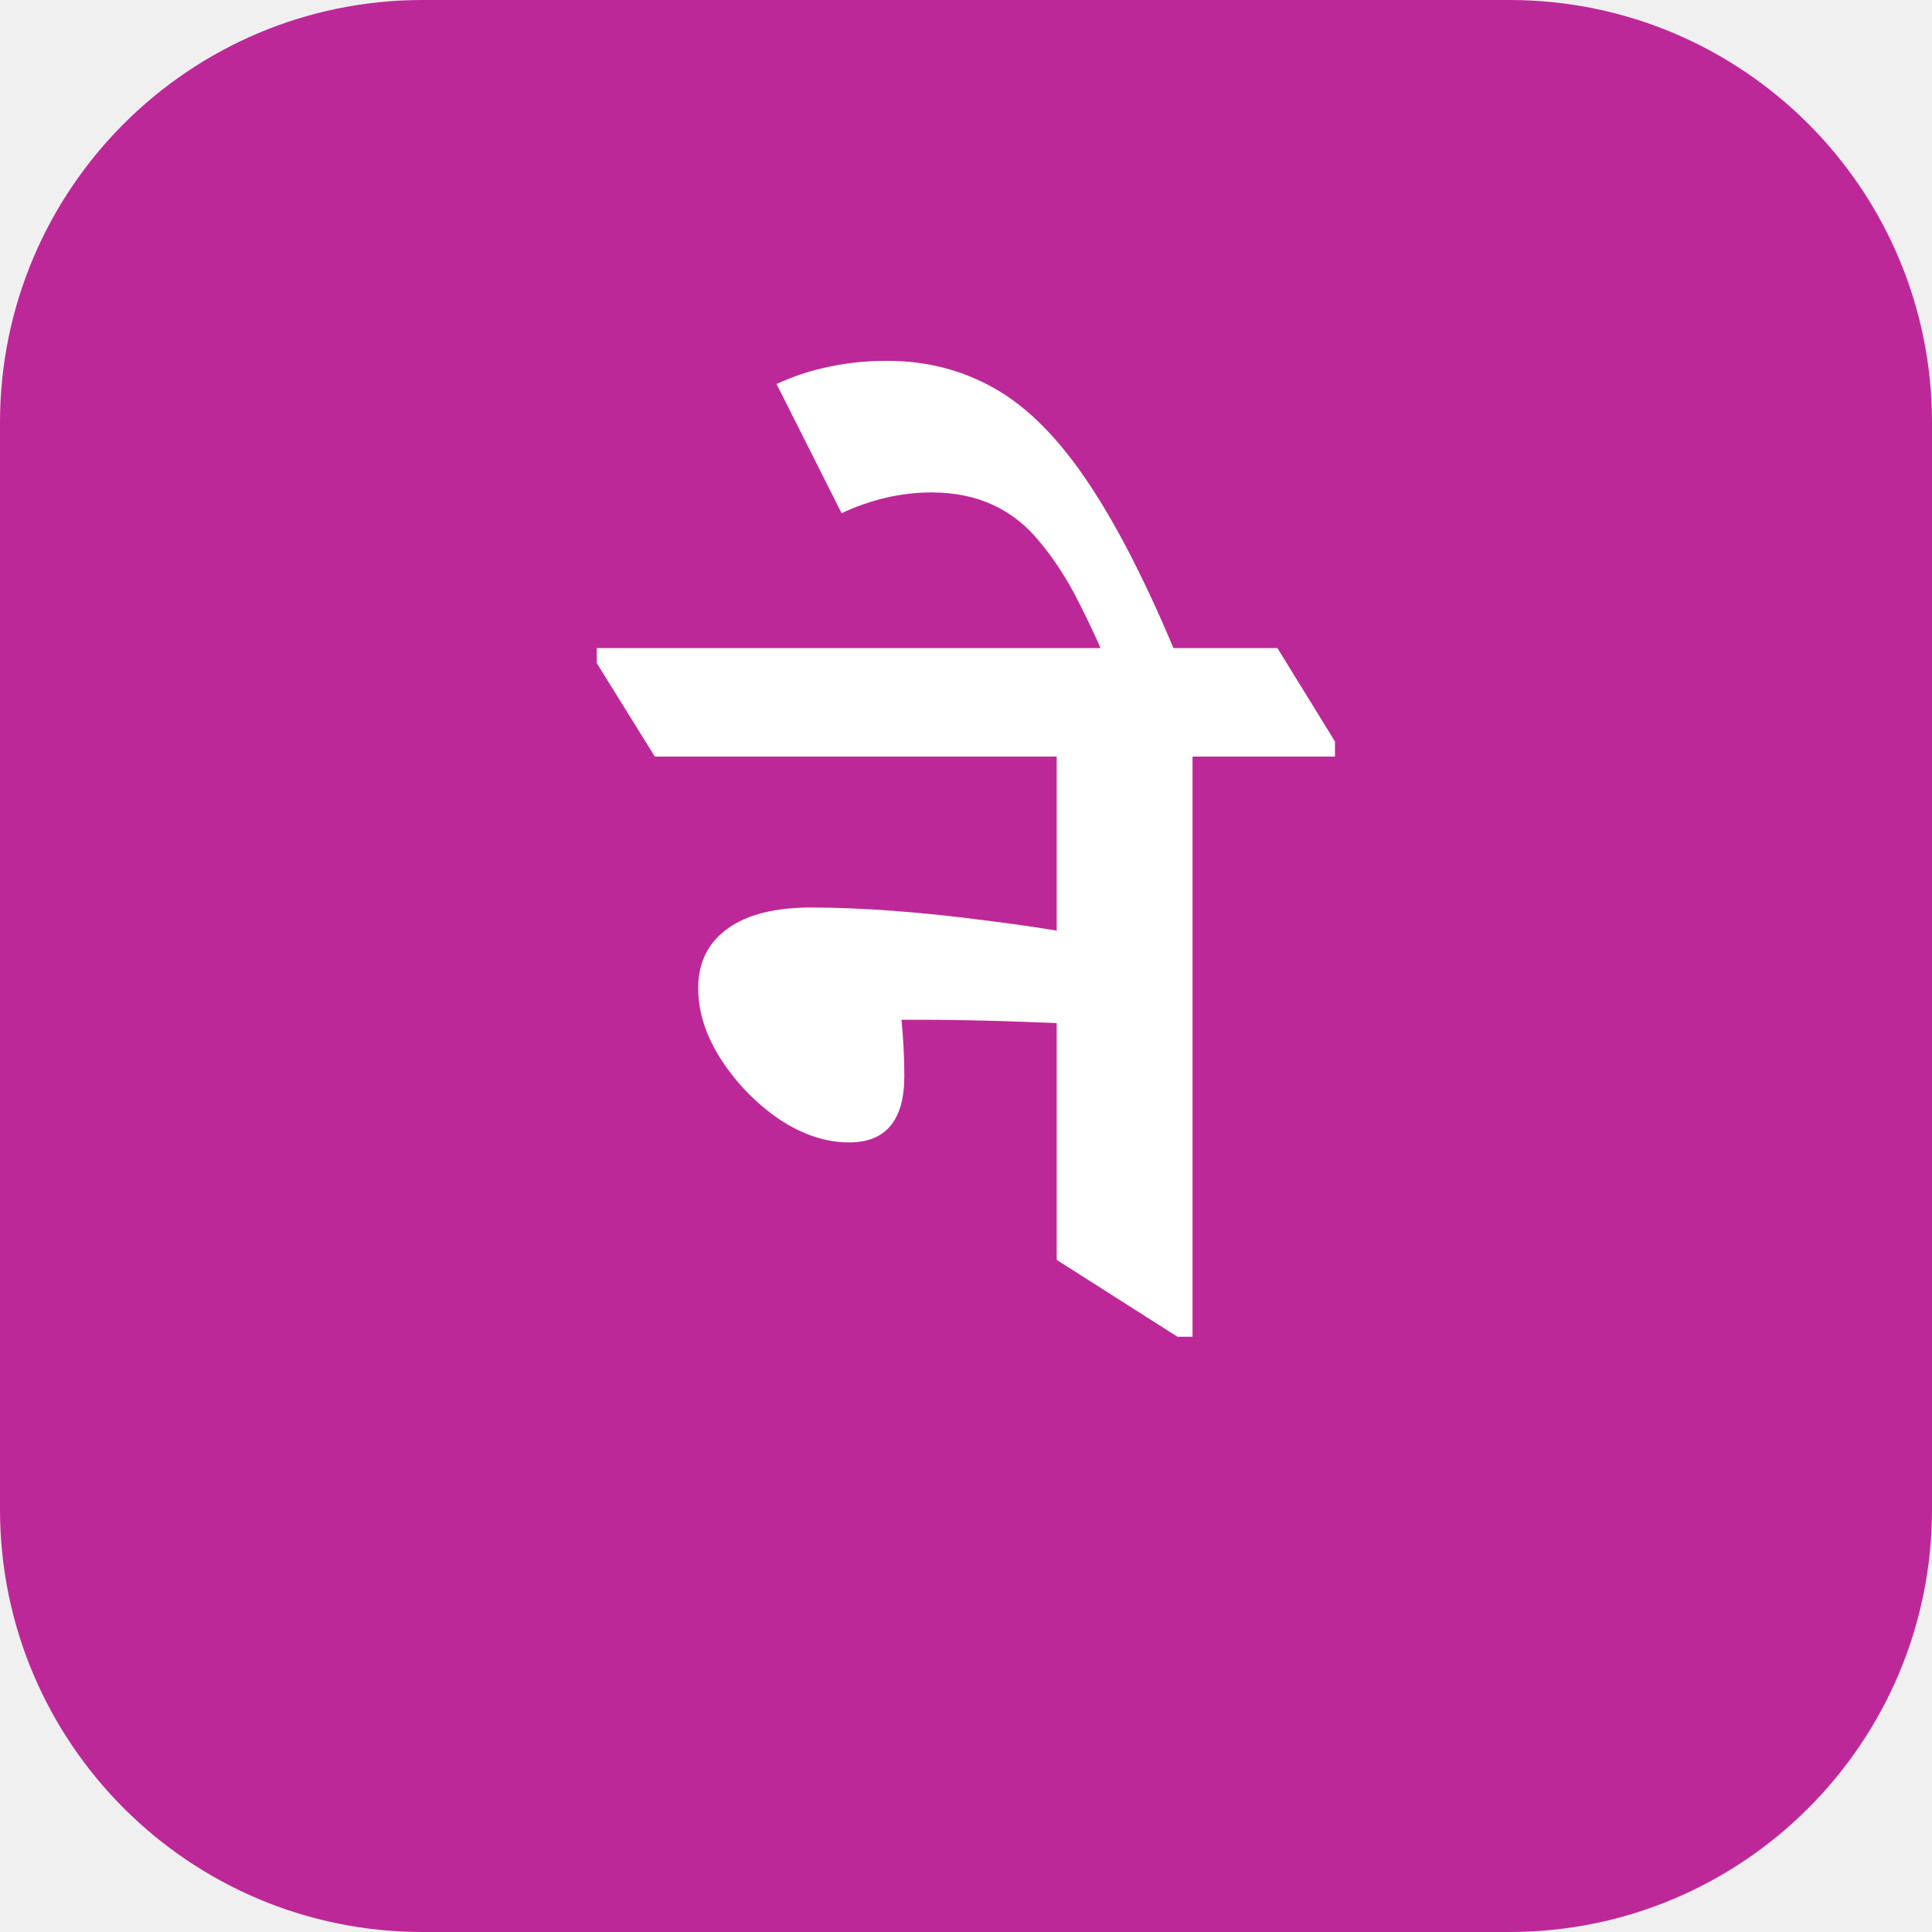
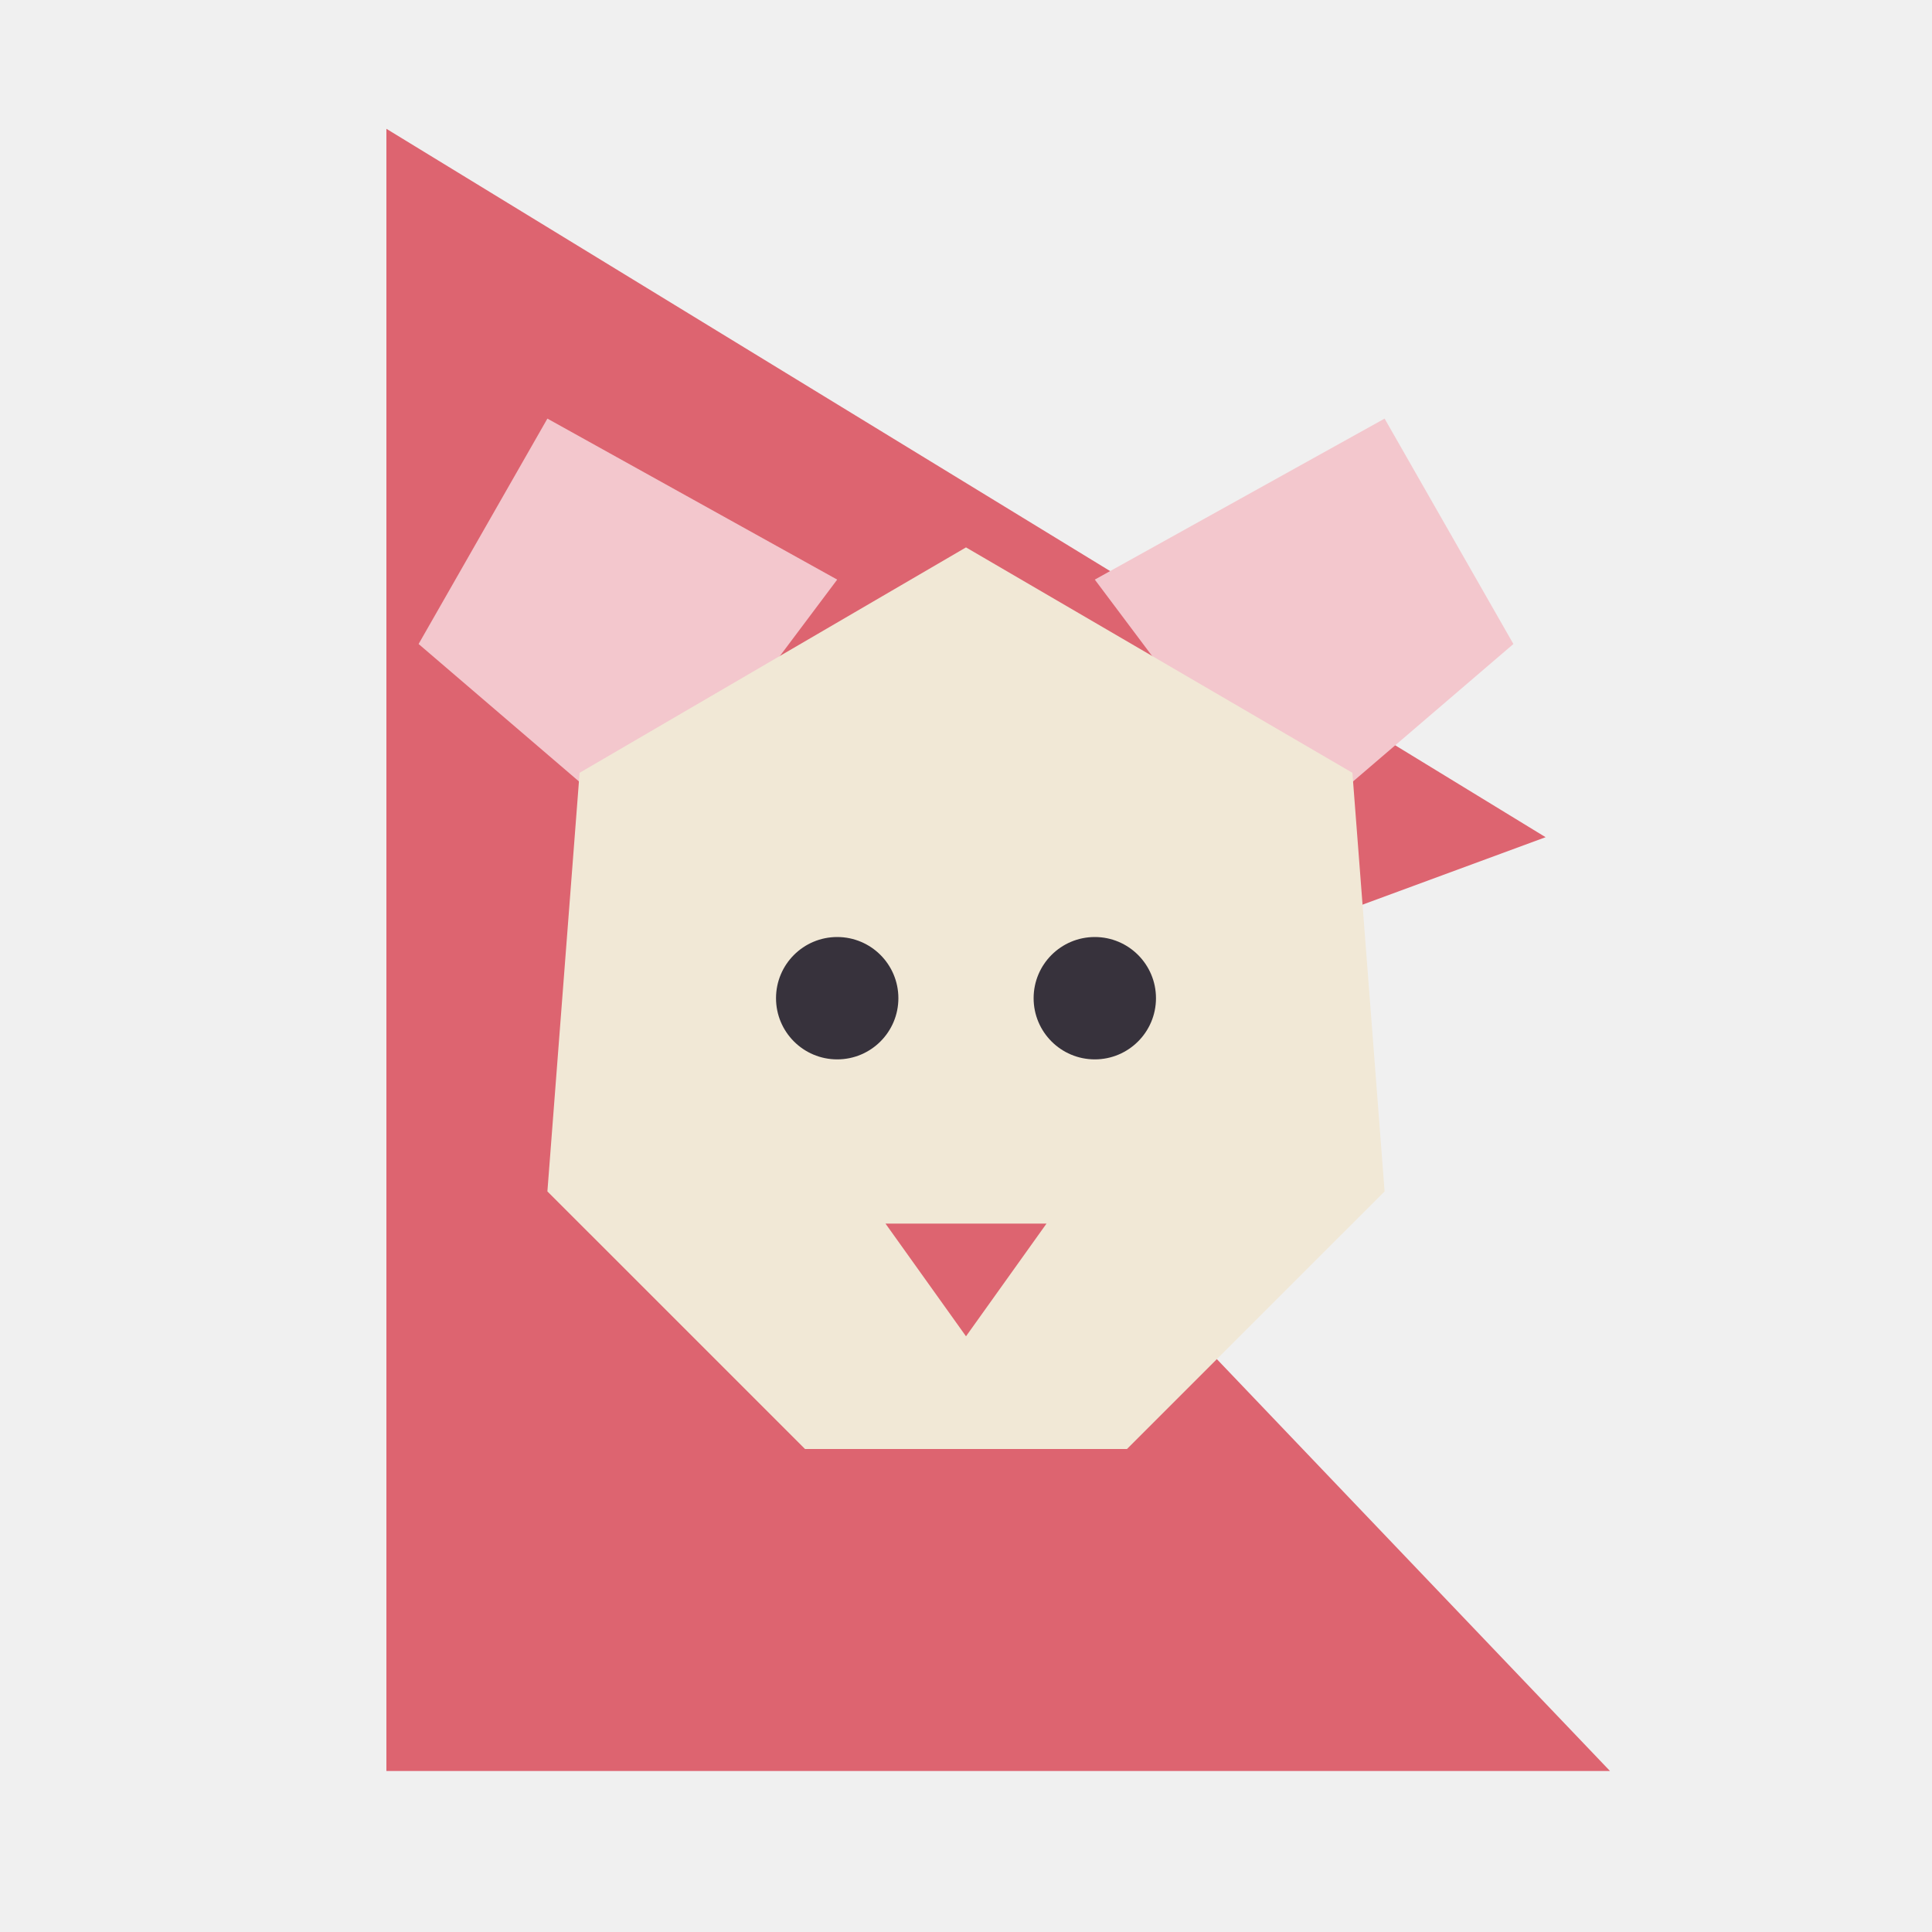
- <svg xmlns="http://www.w3.org/2000/svg" viewBox="0 0 64 64">
-   <rect width="64" height="64" rx="14" fill="hsl(315, 65%, 45%)" />
-   <text x="32" y="44" font-family="Georgia, 'Noto Serif Devanagari', serif" font-size="36" font-weight="700" text-anchor="middle" fill="#fff">ने</text>
+ <svg xmlns="http://www.w3.org/2000/svg" viewBox="0 0 120 120">
+   <style>
+ 		.pennant { fill: #dd6470; }
+ 		.ear { fill: #f3c7cd; }
+ 		.head { fill: #f1e8d6; }
+ 		.eye { fill: #37323c; }
+ 		.nose { fill: #dd6470; }
+ 		@media (prefers-color-scheme: dark) {
+ 			.pennant { fill: #7384c4; }
+ 			.ear { fill: #f0bfc7; }
+ 			.head { fill: #e6dac4; }
+ 			.eye { fill: #2e2935; }
+ 			.nose { fill: #e0697a; }
+ 		}
+ 	</style>
+   <path class="pennant" d="M24 8 L96 52 L58 66 L100 110 L24 110 Z" />
+   <path class="ear" d="M34 26 L52 36 L40 52 L26 40 Z" />
+   <path class="ear" d="M86 26 L68 36 L80 52 L94 40 Z" />
+   <path class="head" d="M60 34 L84 48 L86 74 L70 90 L50 90 L34 74 L36 48 Z" />
+   <circle class="eye" cx="52" cy="62" r="3.8" />
+   <circle class="eye" cx="68" cy="62" r="3.8" />
+   <path class="nose" d="M55 76 L65 76 L60 83 Z" />
</svg>
